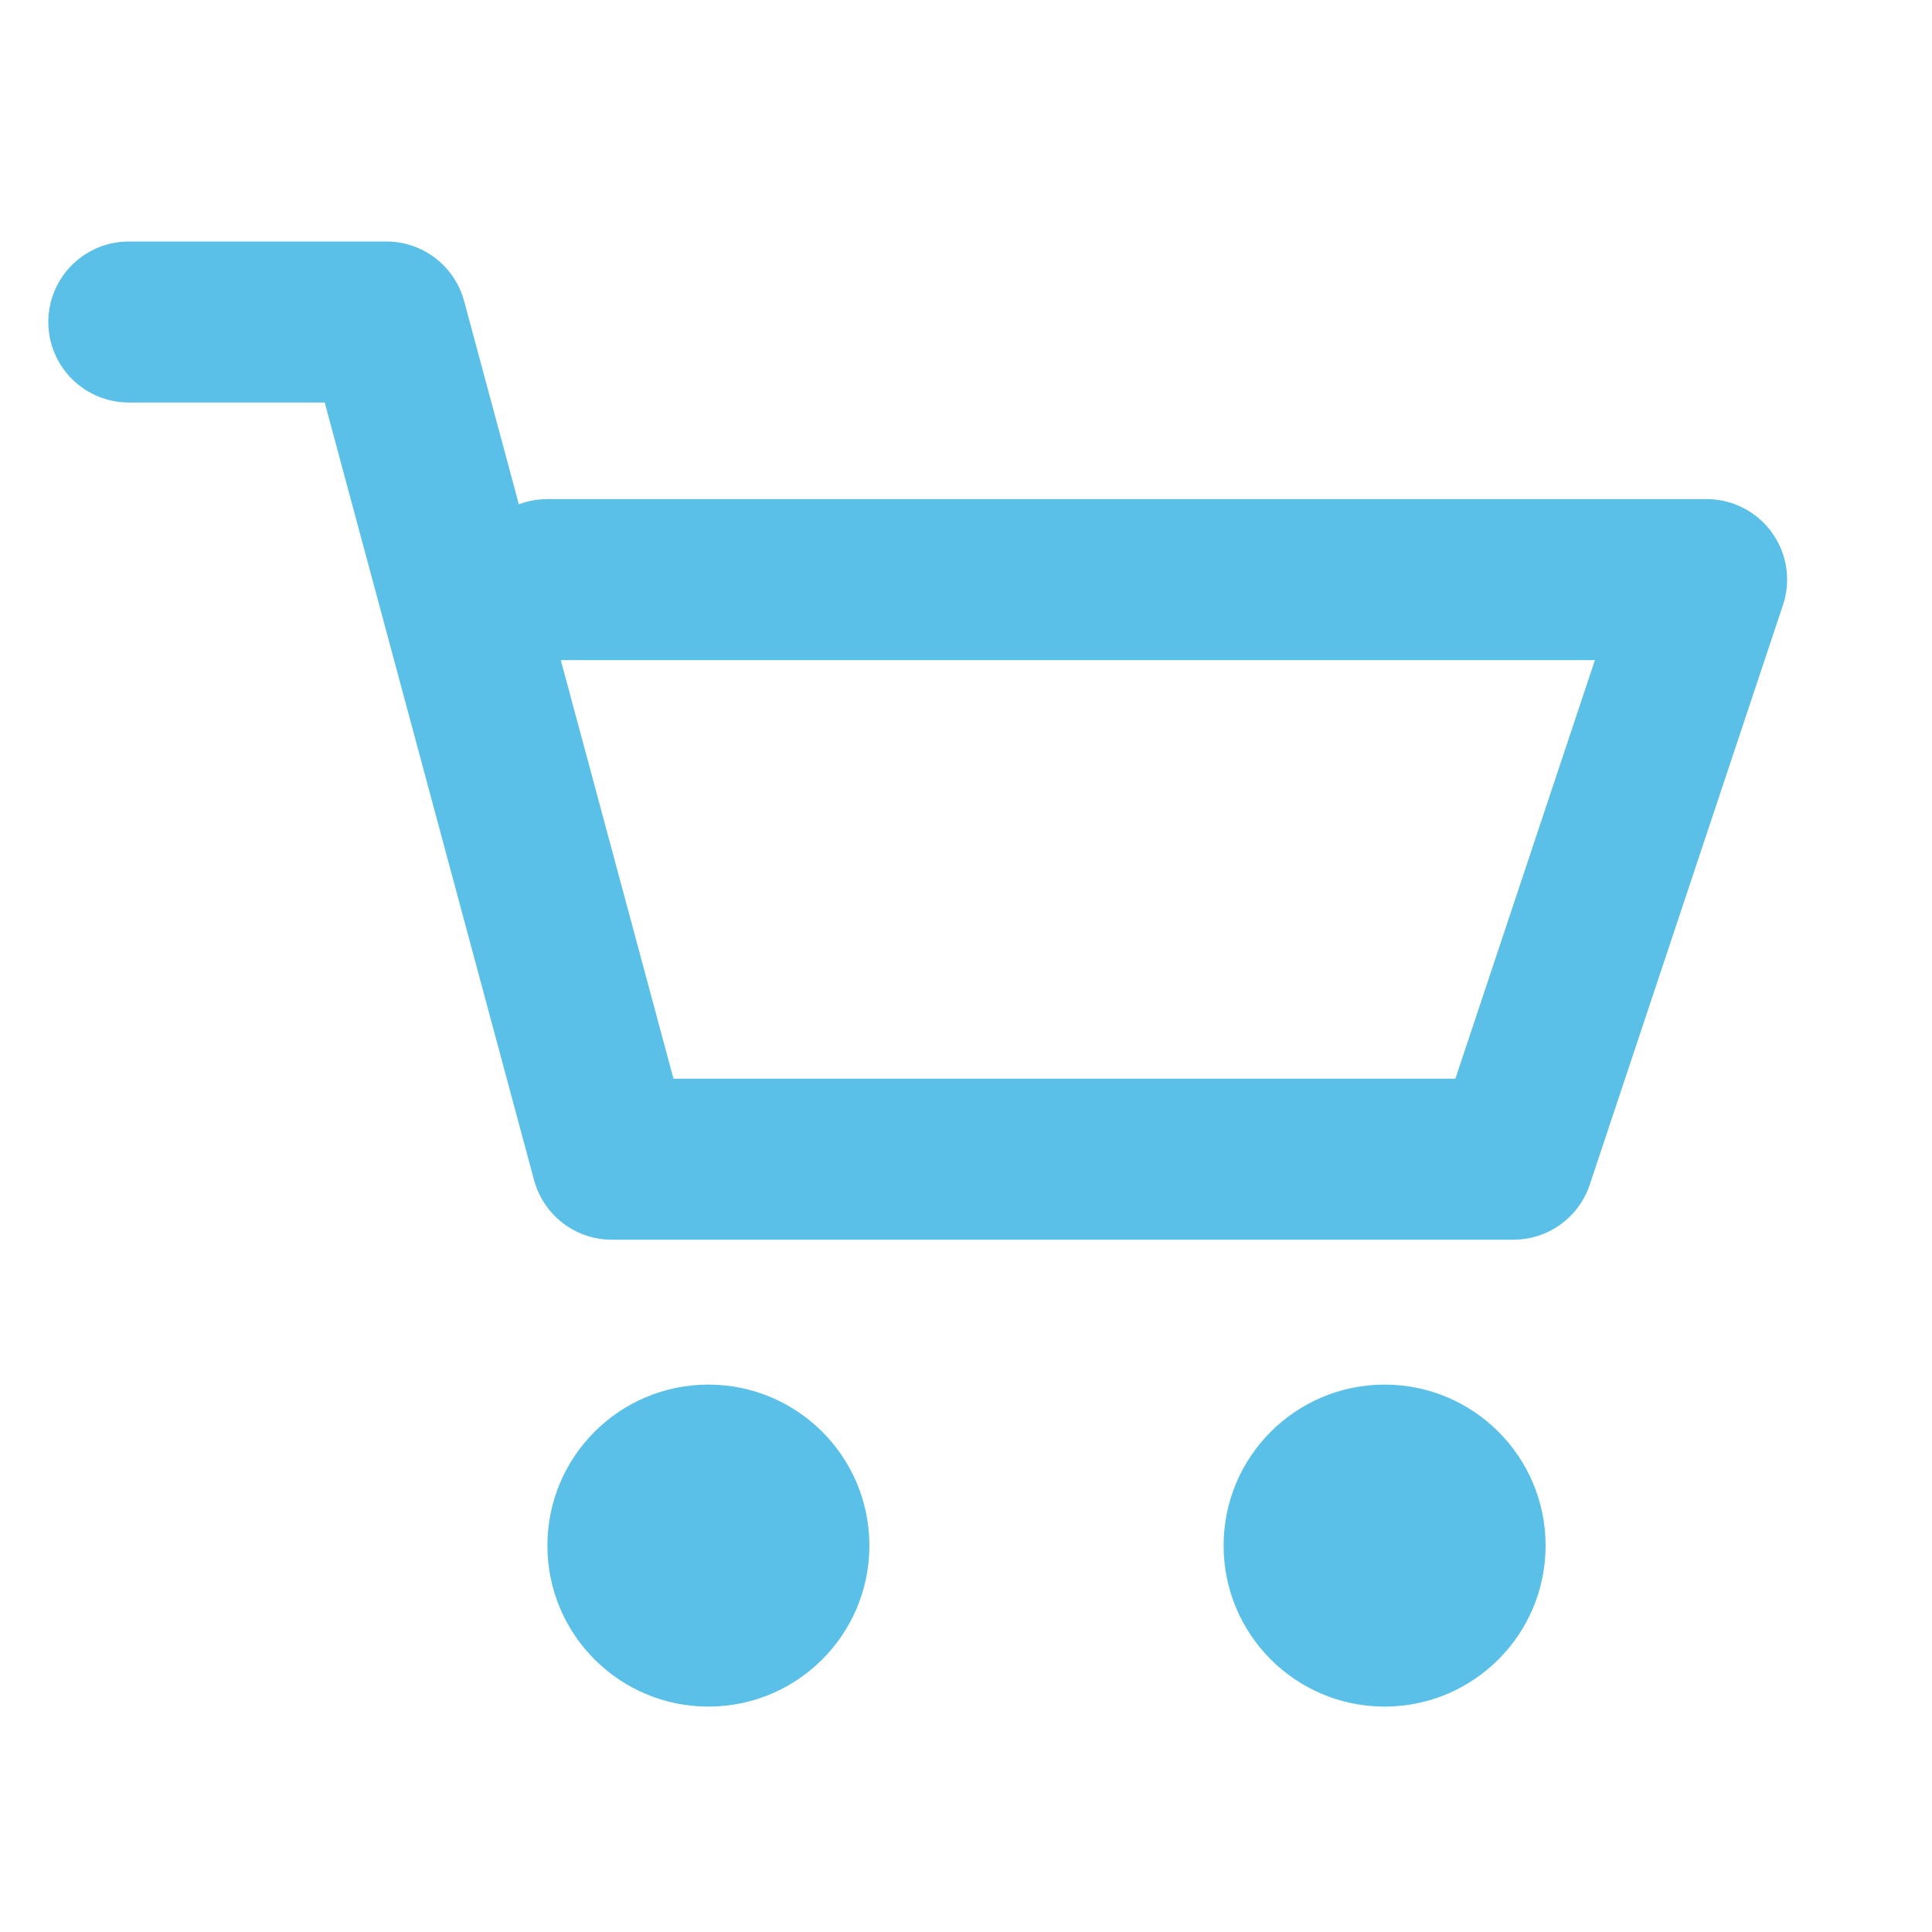
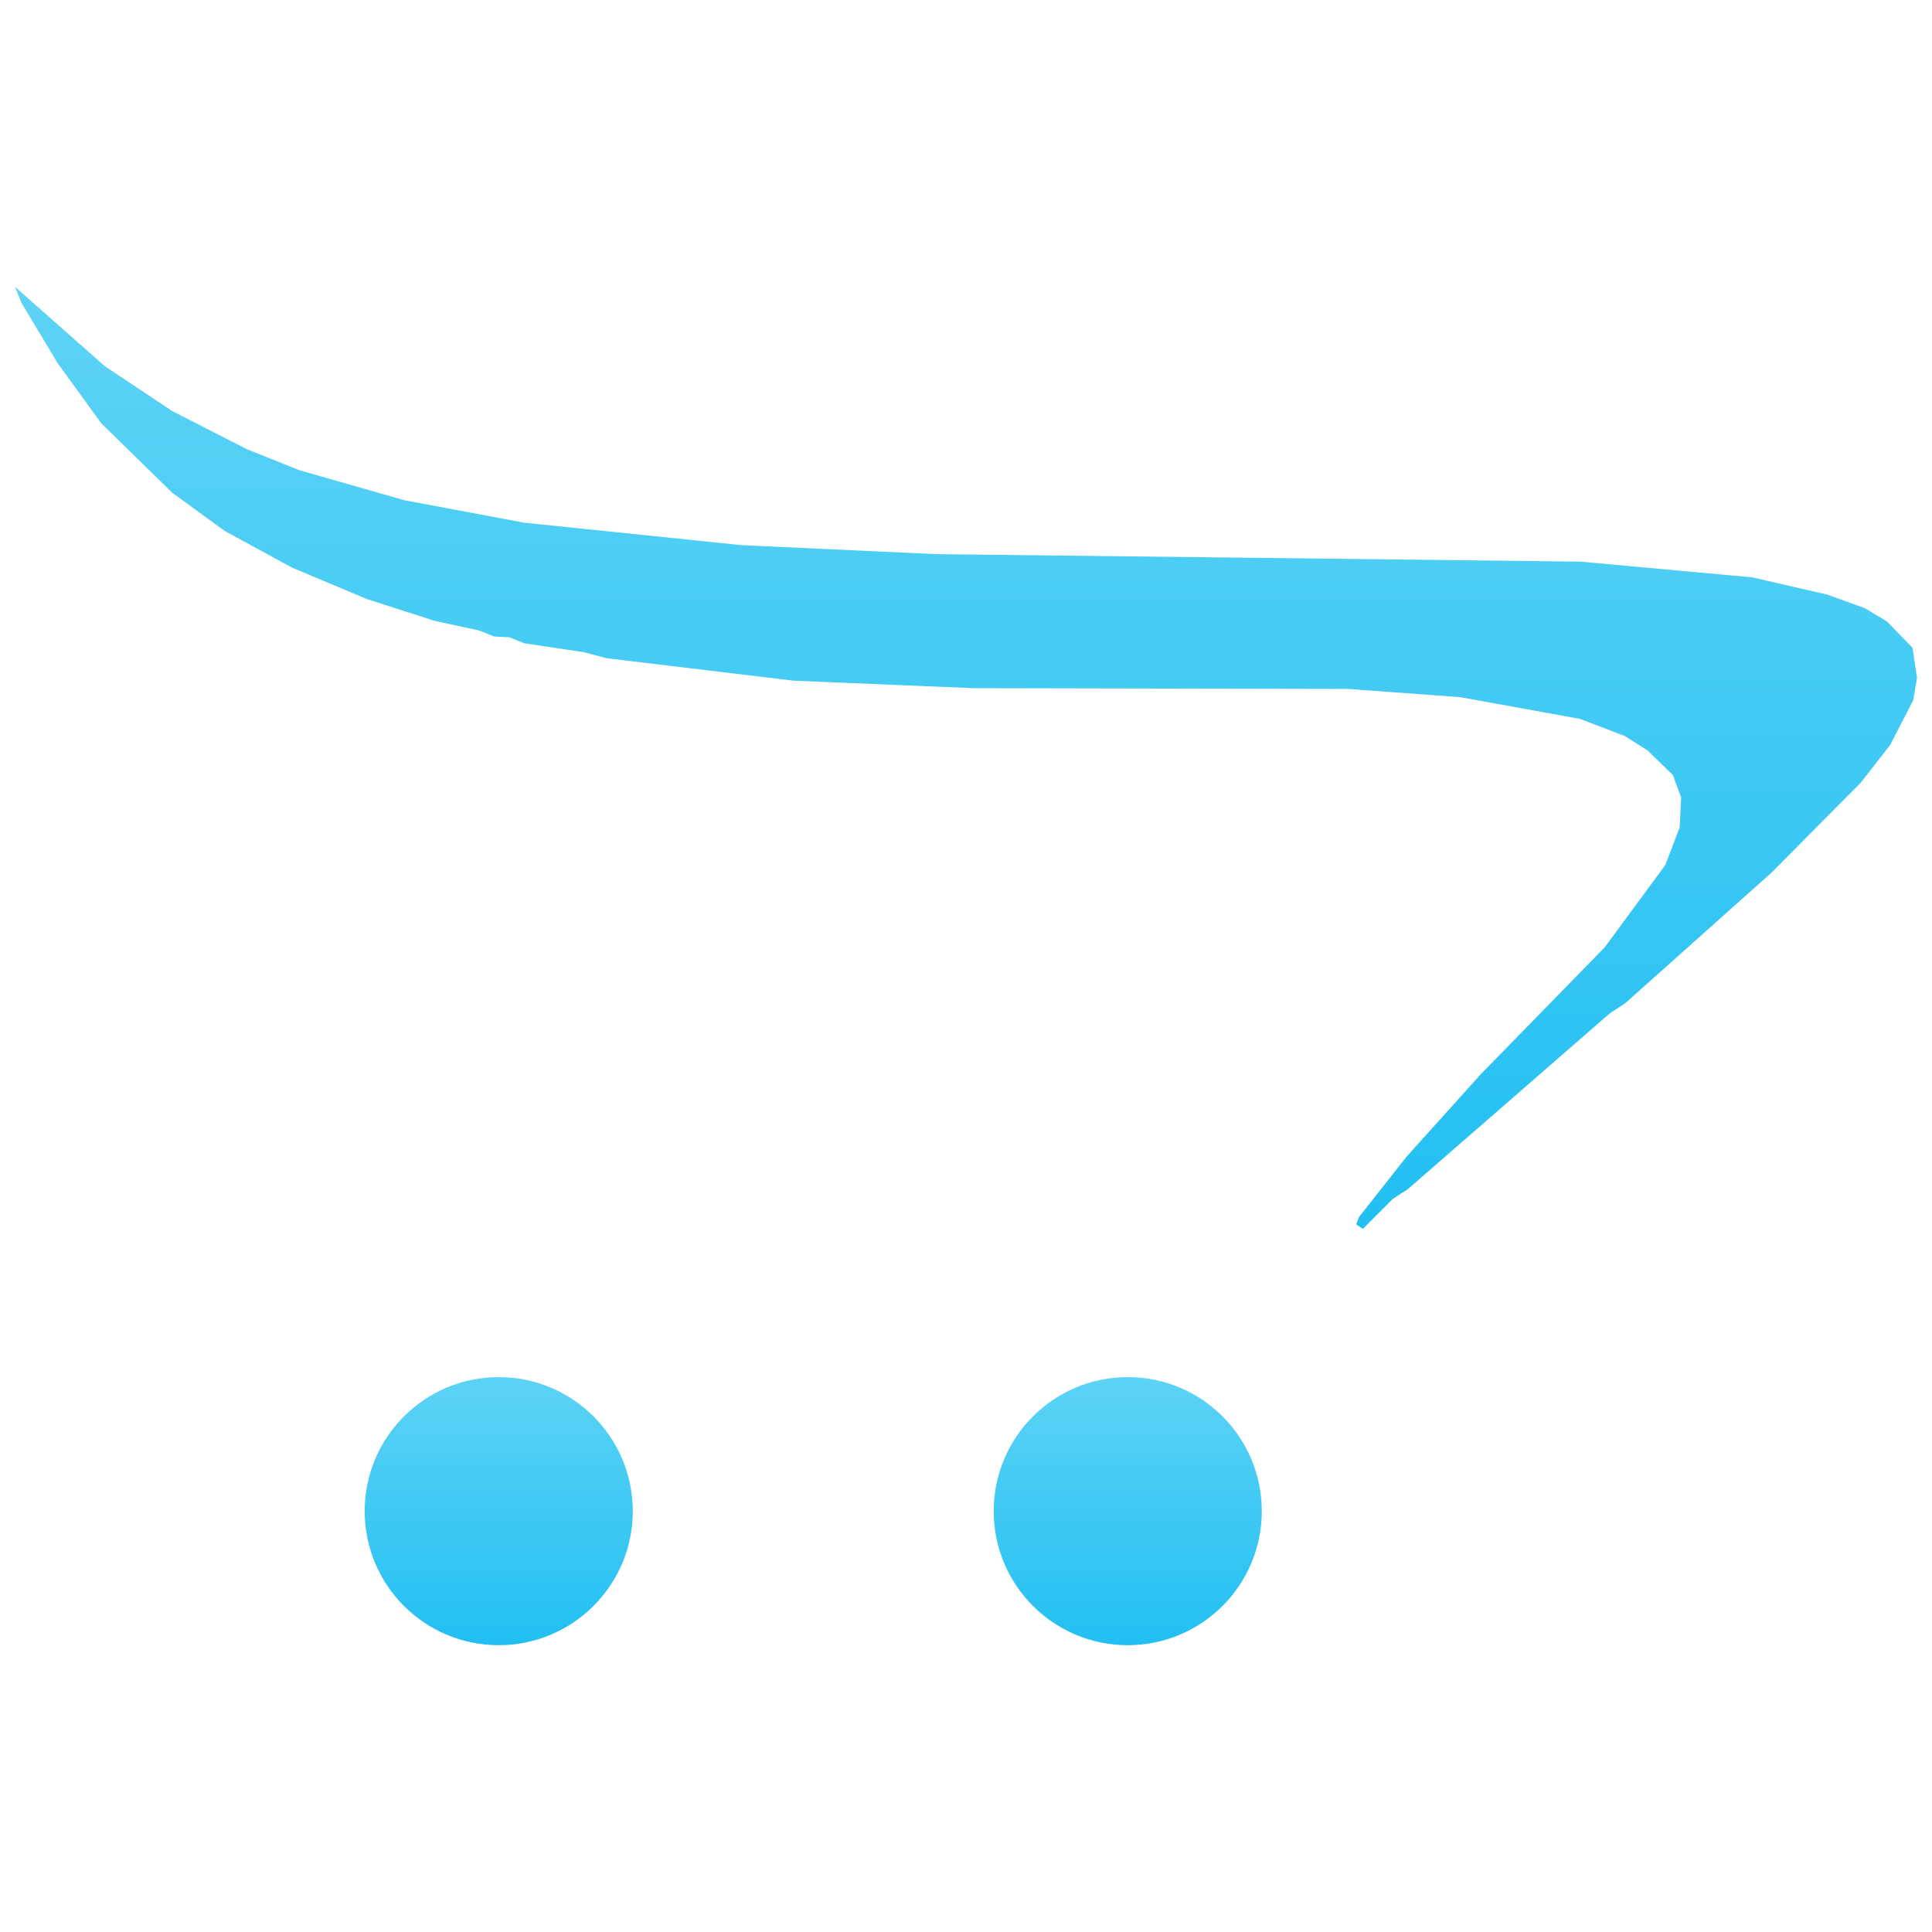
- <svg xmlns="http://www.w3.org/2000/svg" viewBox="0 0 60 60" width="60" height="60">
-   <path d="M4 10h8l7 26h28l6-18H17" fill="none" stroke="#5BC0E8" stroke-width="5" stroke-linecap="round" stroke-linejoin="round" />
-   <circle cx="22" cy="48" r="5" fill="#5BC0E8" />
-   <circle cx="43" cy="48" r="5" fill="#5BC0E8" />
+ <svg xmlns="http://www.w3.org/2000/svg" viewBox="0 -31.5 258 258" width="60" height="60">
+   <defs>
+     <linearGradient id="opencart-dark" x1="0" y1="0" x2="0" y2="1">
+       <stop offset="0" stop-color="#5DD3F5" />
+       <stop offset="1" stop-color="#22BFF2" />
+     </linearGradient>
+   </defs>
+   <path fill="url(#opencart-dark)" d="M2,6.8 2.9,9 7.7,17 13.5,25 23,34.3 30,39.4 39,44.3 49,48.5 58,51.4 64,52.7 66,53.5 68,53.6 70,54.4 78,55.6 81,56.4 106,59.4 130,60.4 180,60.5 195,61.6 211,64.5 217,66.8 220,68.7 223.4,72 224.5,75 224.3,79 222.4,84 214.3,95 197.7,112 187.8,123 181.5,131 181.1,132 182,132.6 186,128.6 188,127.3 215,103.8 217,102.5 236.6,85 248.5,73 252.4,68 255.5,62 256,59 255.4,55 252,51.5 249,49.7 244,47.9 234,45.6 211,43.5 125,42.5 99,41.3 70,38.3 54,35.3 40,31.3 33,28.5 23,23.4 14,17.4Z" />
+   <circle fill="url(#opencart-dark)" cx="66.6" cy="170.3" r="17.9" />
+   <circle fill="url(#opencart-dark)" cx="150.6" cy="170.3" r="17.9" />
</svg>
